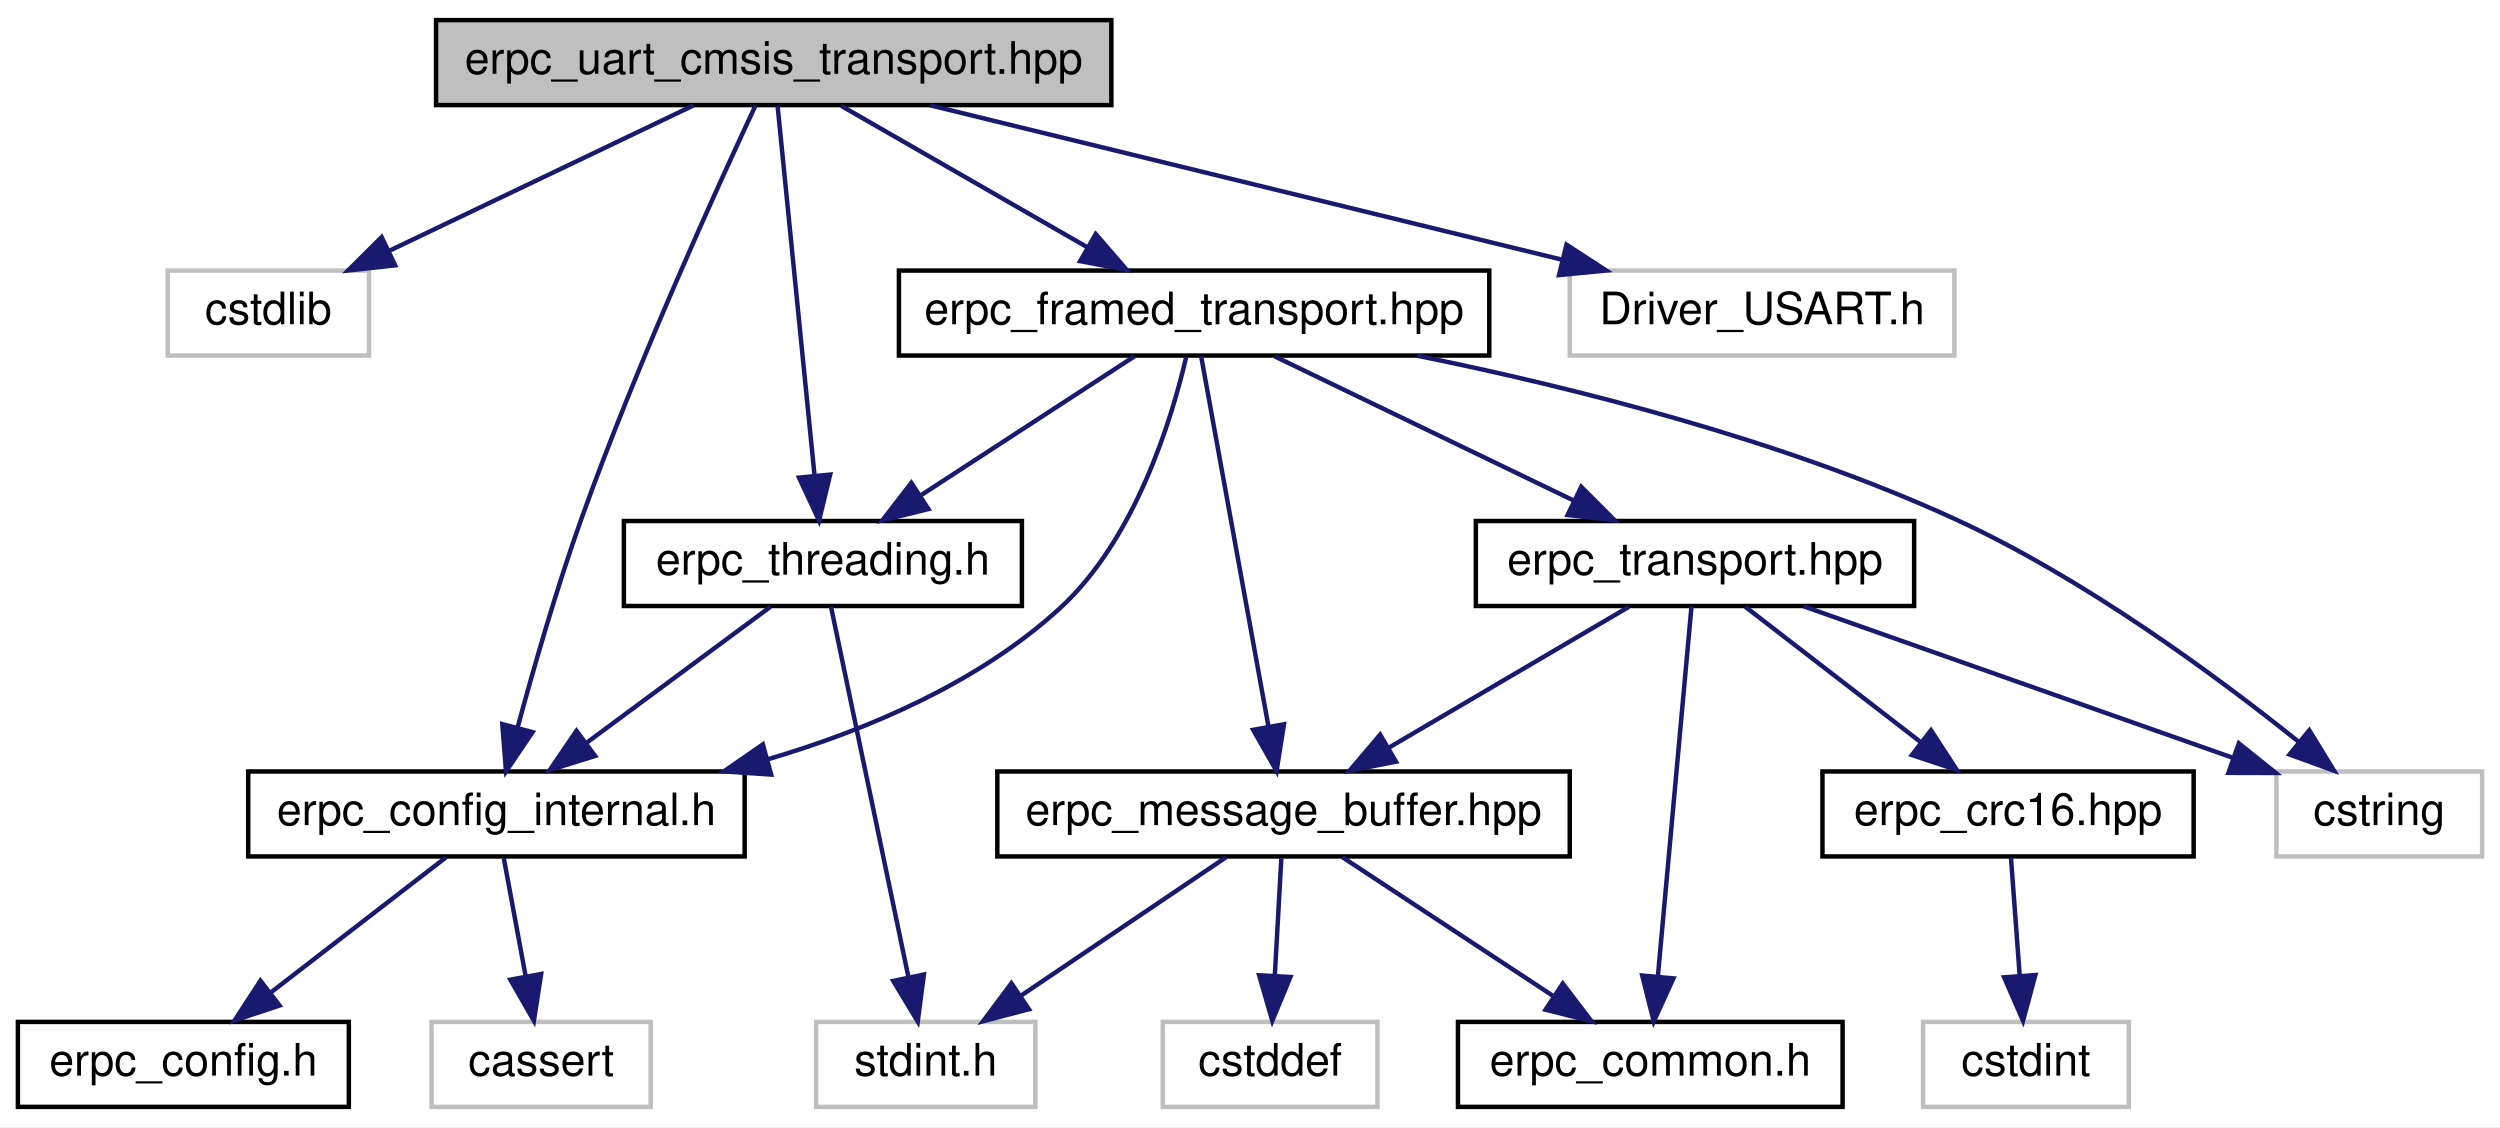
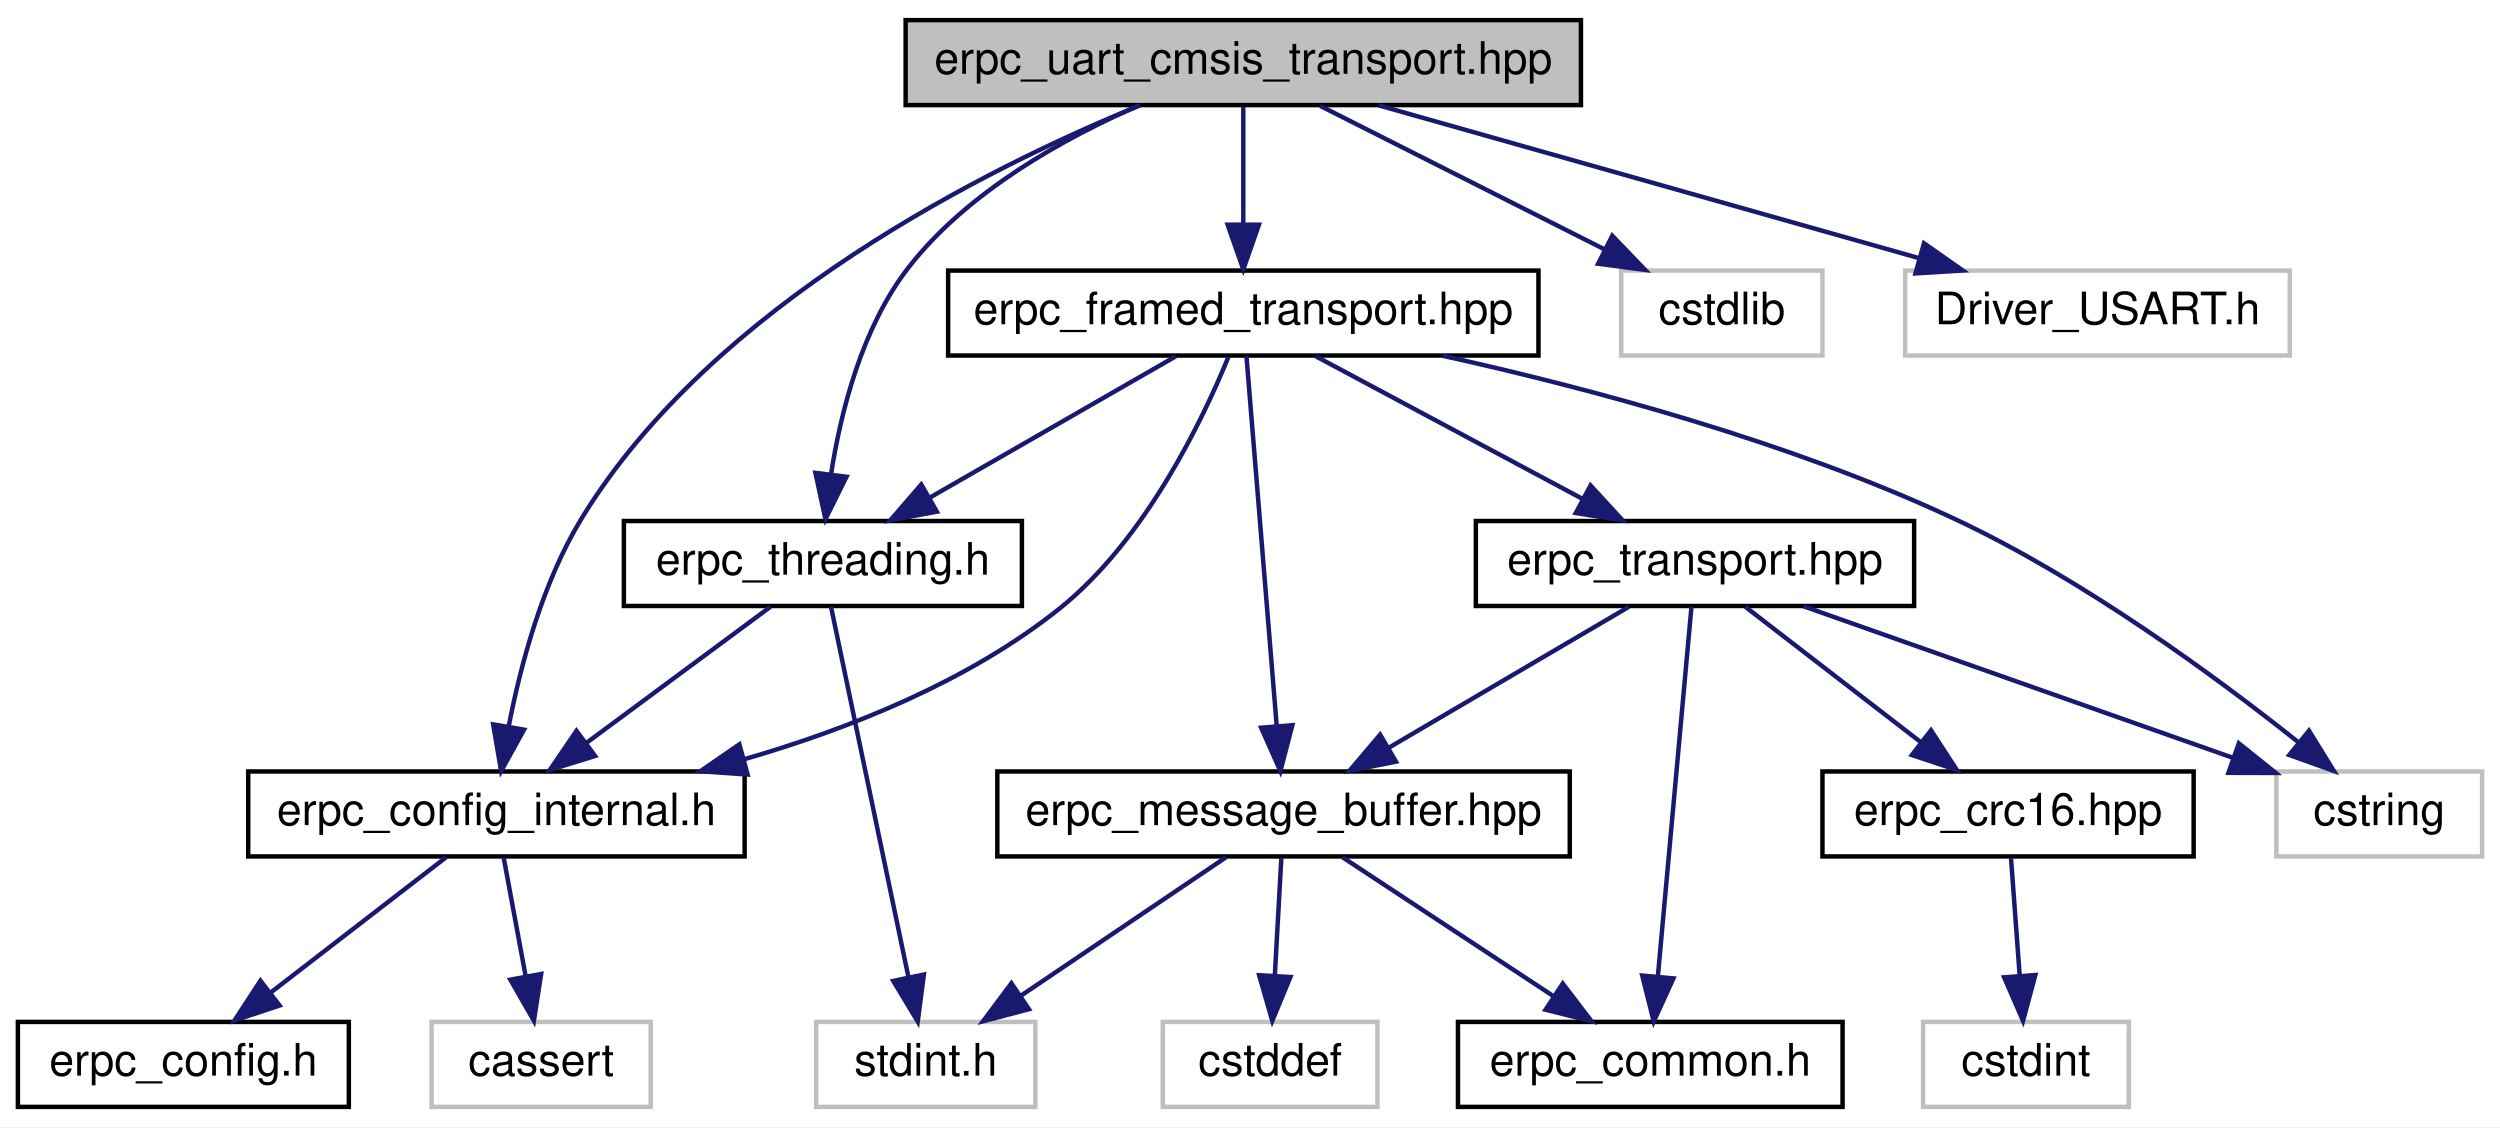
<svg xmlns="http://www.w3.org/2000/svg" xmlns:xlink="http://www.w3.org/1999/xlink" width="559pt" height="252pt" viewBox="0.00 0.00 559.00 252.00">
  <g id="graph0" class="graph" transform="scale(1 1) rotate(0) translate(4 248)">
    <polygon fill="white" stroke="none" points="-4,4 -4,-248 555,-248 555,4 -4,4" />
    <g id="node1" class="node">
-       <polygon fill="#bfbfbf" stroke="black" points="93.5,-224.5 93.5,-243.5 244.5,-243.5 244.5,-224.5 93.5,-224.5" />
-       <text text-anchor="middle" x="169" y="-231.5" font-family="Helvetica,sans-Serif" font-size="10.00">erpc_uart_cmsis_transport.hpp</text>
+       <polygon fill="#bfbfbf" stroke="black" points="198.5,-224.5 198.5,-243.5 349.5,-243.5 349.5,-224.5 198.5,-224.5" />
+       <text text-anchor="middle" x="274" y="-231.5" font-family="Helvetica,sans-Serif" font-size="10.00">erpc_uart_cmsis_transport.hpp</text>
    </g>
    <g id="node2" class="node">
-       <polygon fill="white" stroke="#bfbfbf" points="33.5,-168.5 33.5,-187.5 78.5,-187.5 78.5,-168.5 33.5,-168.5" />
-       <text text-anchor="middle" x="56" y="-175.5" font-family="Helvetica,sans-Serif" font-size="10.00">cstdlib</text>
-     </g>
-     <g id="edge1" class="edge">
-       <path fill="none" stroke="midnightblue" d="M151.095,-224.444C132.746,-215.675 103.995,-201.935 82.906,-191.858" />
-       <polygon fill="midnightblue" stroke="midnightblue" points="84.353,-188.67 73.821,-187.516 81.335,-194.986 84.353,-188.67" />
-     </g>
-     <g id="node3" class="node">
-       <g id="a_node3">
+       <g id="a_node2">
        <a xlink:href="erpc__config__internal_8h_source.html" target="_top" xlink:title="erpc_config_internal.h">
          <polygon fill="white" stroke="black" points="51.5,-56.5 51.5,-75.5 162.5,-75.5 162.5,-56.5 51.5,-56.5" />
          <text text-anchor="middle" x="107" y="-63.5" font-family="Helvetica,sans-Serif" font-size="10.00">erpc_config_internal.h</text>
        </a>
      </g>
    </g>
-     <g id="edge2" class="edge">
-       <path fill="none" stroke="midnightblue" d="M164.971,-224.49C156.913,-207.278 138.514,-166.992 126,-132 120.433,-116.432 115.249,-98.354 111.707,-85.221" />
-       <polygon fill="midnightblue" stroke="midnightblue" points="115.081,-84.292 109.145,-75.516 108.313,-86.078 115.081,-84.292" />
+     <g id="edge1" class="edge">
+       <path fill="none" stroke="midnightblue" d="M250.887,-224.448C217.17,-210.65 155.33,-180.062 126,-132 117.292,-117.73 112.396,-99.26 109.763,-85.657" />
+       <polygon fill="midnightblue" stroke="midnightblue" points="113.176,-84.848 108.051,-75.575 106.275,-86.02 113.176,-84.848" />
+     </g>
+     <g id="node5" class="node">
+       <polygon fill="white" stroke="#bfbfbf" points="358.5,-168.5 358.5,-187.5 403.5,-187.5 403.5,-168.5 358.5,-168.5" />
+       <text text-anchor="middle" x="381" y="-175.5" font-family="Helvetica,sans-Serif" font-size="10.00">cstdlib</text>
+     </g>
+     <g id="edge4" class="edge">
+       <path fill="none" stroke="midnightblue" d="M291.191,-224.324C308.351,-215.664 334.946,-202.242 354.747,-192.249" />
+       <polygon fill="midnightblue" stroke="midnightblue" points="356.501,-195.285 363.851,-187.655 353.347,-189.035 356.501,-195.285" />
    </g>
    <g id="node6" class="node">
      <g id="a_node6">
        <a xlink:href="erpc__threading_8h.html" target="_top" xlink:title="erpc_threading.h">
          <polygon fill="white" stroke="black" points="135.5,-112.5 135.5,-131.5 224.5,-131.5 224.5,-112.5 135.5,-112.5" />
          <text text-anchor="middle" x="180" y="-119.5" font-family="Helvetica,sans-Serif" font-size="10.00">erpc_threading.h</text>
        </a>
      </g>
    </g>
    <g id="edge5" class="edge">
-       <path fill="none" stroke="midnightblue" d="M169.863,-224.368C171.638,-206.617 175.733,-165.666 178.14,-141.597" />
-       <polygon fill="midnightblue" stroke="midnightblue" points="181.628,-141.89 179.141,-131.591 174.663,-141.193 181.628,-141.89" />
+       <path fill="none" stroke="midnightblue" d="M250.817,-224.484C234.116,-217.216 212.268,-205.189 199,-188 188.683,-174.635 183.962,-155.81 181.805,-141.856" />
+       <polygon fill="midnightblue" stroke="midnightblue" points="185.275,-141.399 180.567,-131.908 178.329,-142.263 185.275,-141.399" />
    </g>
    <g id="node8" class="node">
      <g id="a_node8">
        <a xlink:href="erpc__framed__transport_8hpp.html" target="_top" xlink:title="erpc_framed_transport.hpp">
-           <polygon fill="white" stroke="black" points="197,-168.5 197,-187.5 329,-187.5 329,-168.5 197,-168.5" />
-           <text text-anchor="middle" x="263" y="-175.5" font-family="Helvetica,sans-Serif" font-size="10.00">erpc_framed_transport.hpp</text>
+           <polygon fill="white" stroke="black" points="208,-168.5 208,-187.5 340,-187.5 340,-168.5 208,-168.5" />
+           <text text-anchor="middle" x="274" y="-175.5" font-family="Helvetica,sans-Serif" font-size="10.00">erpc_framed_transport.hpp</text>
        </a>
      </g>
    </g>
    <g id="edge8" class="edge">
-       <path fill="none" stroke="midnightblue" d="M184.103,-224.324C198.903,-215.822 221.694,-202.729 238.982,-192.797" />
-       <polygon fill="midnightblue" stroke="midnightblue" points="241.007,-195.671 247.935,-187.655 237.52,-189.601 241.007,-195.671" />
+       <path fill="none" stroke="midnightblue" d="M274,-224.083C274,-217.006 274,-206.861 274,-197.986" />
+       <polygon fill="midnightblue" stroke="midnightblue" points="277.5,-197.751 274,-187.751 270.5,-197.751 277.5,-197.751" />
    </g>
    <g id="node16" class="node">
-       <polygon fill="white" stroke="#bfbfbf" points="347,-168.5 347,-187.5 433,-187.5 433,-168.5 347,-168.5" />
-       <text text-anchor="middle" x="390" y="-175.5" font-family="Helvetica,sans-Serif" font-size="10.00">Driver_USART.h</text>
+       <polygon fill="white" stroke="#bfbfbf" points="422,-168.5 422,-187.5 508,-187.5 508,-168.5 422,-168.5" />
+       <text text-anchor="middle" x="465" y="-175.5" font-family="Helvetica,sans-Serif" font-size="10.00">Driver_USART.h</text>
    </g>
    <g id="edge22" class="edge">
-       <path fill="none" stroke="midnightblue" d="M204.018,-224.444C242.248,-215.102 303.567,-200.119 345.257,-189.933" />
-       <polygon fill="midnightblue" stroke="midnightblue" points="346.262,-193.29 355.146,-187.516 344.601,-186.49 346.262,-193.29" />
+       <path fill="none" stroke="midnightblue" d="M304.265,-224.444C336.955,-215.201 389.182,-200.436 425.183,-190.257" />
+       <polygon fill="midnightblue" stroke="midnightblue" points="426.206,-193.605 434.877,-187.516 424.302,-186.869 426.206,-193.605" />
    </g>
-     <g id="node4" class="node">
-       <g id="a_node4">
+     <g id="node3" class="node">
+       <g id="a_node3">
        <a xlink:href="erpc__config_8h.html" target="_top" xlink:title="erpc_config.h">
          <polygon fill="white" stroke="black" points="0,-0.5 0,-19.5 74,-19.5 74,-0.5 0,-0.5" />
          <text text-anchor="middle" x="37" y="-7.5" font-family="Helvetica,sans-Serif" font-size="10.00">erpc_config.h</text>
        </a>
      </g>
    </g>
-     <g id="edge3" class="edge">
+     <g id="edge2" class="edge">
      <path fill="none" stroke="midnightblue" d="M95.753,-56.324C85.203,-48.185 69.199,-35.84 56.558,-26.087" />
      <polygon fill="midnightblue" stroke="midnightblue" points="58.507,-23.171 48.451,-19.834 54.231,-28.713 58.507,-23.171" />
    </g>
-     <g id="node5" class="node">
+     <g id="node4" class="node">
      <polygon fill="white" stroke="#bfbfbf" points="92.5,-0.5 92.5,-19.5 141.5,-19.5 141.5,-0.5 92.5,-0.5" />
      <text text-anchor="middle" x="117" y="-7.5" font-family="Helvetica,sans-Serif" font-size="10.00">cassert</text>
    </g>
-     <g id="edge4" class="edge">
+     <g id="edge3" class="edge">
      <path fill="none" stroke="midnightblue" d="M108.651,-56.083C109.976,-48.927 111.882,-38.635 113.539,-29.691" />
      <polygon fill="midnightblue" stroke="midnightblue" points="117,-30.221 115.379,-19.751 110.117,-28.947 117,-30.221" />
    </g>
    <g id="edge6" class="edge">
      <path fill="none" stroke="midnightblue" d="M168.271,-112.324C157.163,-104.107 140.258,-91.602 127.017,-81.807" />
      <polygon fill="midnightblue" stroke="midnightblue" points="129.063,-78.967 118.942,-75.834 124.9,-84.595 129.063,-78.967" />
    </g>
    <g id="node7" class="node">
      <polygon fill="white" stroke="#bfbfbf" points="178.5,-0.5 178.5,-19.5 227.5,-19.5 227.5,-0.5 178.5,-0.5" />
      <text text-anchor="middle" x="203" y="-7.5" font-family="Helvetica,sans-Serif" font-size="10.00">stdint.h</text>
    </g>
    <g id="edge7" class="edge">
      <path fill="none" stroke="midnightblue" d="M181.805,-112.368C185.516,-94.617 194.079,-53.666 199.111,-29.597" />
      <polygon fill="midnightblue" stroke="midnightblue" points="202.583,-30.096 201.204,-19.591 195.731,-28.663 202.583,-30.096" />
    </g>
    <g id="edge9" class="edge">
-       <path fill="none" stroke="midnightblue" d="M261.221,-168.129C257.991,-154.26 249.877,-127.432 233,-112 214.932,-95.479 190.382,-84.933 167.752,-78.244" />
-       <polygon fill="midnightblue" stroke="midnightblue" points="168.428,-74.8 157.858,-75.521 166.571,-81.549 168.428,-74.8" />
+       <path fill="none" stroke="midnightblue" d="M270.641,-168.11C264.957,-154.214 252.158,-127.351 233,-112 212.698,-95.732 186.043,-85.085 162.48,-78.255" />
+       <polygon fill="midnightblue" stroke="midnightblue" points="163.167,-74.814 152.598,-75.556 161.323,-81.567 163.167,-74.814" />
    </g>
    <g id="edge21" class="edge">
-       <path fill="none" stroke="midnightblue" d="M249.665,-168.324C236.838,-159.979 217.215,-147.212 202.06,-137.352" />
-       <polygon fill="midnightblue" stroke="midnightblue" points="203.593,-134.174 193.302,-131.655 199.776,-140.042 203.593,-134.174" />
+       <path fill="none" stroke="midnightblue" d="M258.897,-168.324C244.097,-159.822 221.306,-146.729 204.018,-136.797" />
+       <polygon fill="midnightblue" stroke="midnightblue" points="205.48,-133.601 195.065,-131.655 201.993,-139.671 205.48,-133.601" />
    </g>
    <g id="node9" class="node">
      <g id="a_node9">
        <a xlink:href="erpc__message__buffer_8hpp.html" target="_top" xlink:title="erpc_message_buffer.hpp">
          <polygon fill="white" stroke="black" points="219,-56.5 219,-75.5 347,-75.5 347,-56.5 219,-56.5" />
          <text text-anchor="middle" x="283" y="-63.5" font-family="Helvetica,sans-Serif" font-size="10.00">erpc_message_buffer.hpp</text>
        </a>
      </g>
    </g>
    <g id="edge10" class="edge">
-       <path fill="none" stroke="midnightblue" d="M264.569,-168.368C267.797,-150.617 275.242,-109.666 279.619,-85.597" />
-       <polygon fill="midnightblue" stroke="midnightblue" points="283.093,-86.056 281.438,-75.591 276.205,-84.804 283.093,-86.056" />
+       <path fill="none" stroke="midnightblue" d="M274.706,-168.368C276.159,-150.617 279.509,-109.666 281.478,-85.597" />
+       <polygon fill="midnightblue" stroke="midnightblue" points="284.97,-85.844 282.297,-75.591 277.993,-85.273 284.97,-85.844" />
    </g>
    <g id="node12" class="node">
      <g id="a_node12">
        <a xlink:href="erpc__transport_8hpp.html" target="_top" xlink:title="erpc_transport.hpp">
          <polygon fill="white" stroke="black" points="326,-112.5 326,-131.5 424,-131.5 424,-112.5 326,-112.5" />
          <text text-anchor="middle" x="375" y="-119.5" font-family="Helvetica,sans-Serif" font-size="10.00">erpc_transport.hpp</text>
        </a>
      </g>
    </g>
    <g id="edge14" class="edge">
-       <path fill="none" stroke="midnightblue" d="M280.995,-168.324C299.038,-159.625 327.047,-146.12 347.803,-136.113" />
-       <polygon fill="midnightblue" stroke="midnightblue" points="349.562,-139.15 357.05,-131.655 346.522,-132.845 349.562,-139.15" />
+       <path fill="none" stroke="midnightblue" d="M290.227,-168.324C306.351,-159.703 331.3,-146.364 349.964,-136.386" />
+       <polygon fill="midnightblue" stroke="midnightblue" points="351.644,-139.456 358.813,-131.655 348.344,-133.283 351.644,-139.456" />
    </g>
    <g id="node15" class="node">
      <polygon fill="white" stroke="#bfbfbf" points="505,-56.5 505,-75.5 551,-75.5 551,-56.5 505,-56.5" />
      <text text-anchor="middle" x="528" y="-63.5" font-family="Helvetica,sans-Serif" font-size="10.00">cstring</text>
    </g>
    <g id="edge20" class="edge">
-       <path fill="none" stroke="midnightblue" d="M312.892,-168.465C347.613,-161.416 394.416,-149.668 433,-132 461.887,-118.772 491.534,-96.905 509.856,-82.231" />
-       <polygon fill="midnightblue" stroke="midnightblue" points="512.355,-84.709 517.888,-75.674 507.928,-79.287 512.355,-84.709" />
+       <path fill="none" stroke="midnightblue" d="M318.561,-168.454C351.221,-161.231 396.107,-149.275 433,-132 461.773,-118.527 491.448,-96.719 509.807,-82.125" />
+       <polygon fill="midnightblue" stroke="midnightblue" points="512.287,-84.621 517.857,-75.608 507.883,-79.18 512.287,-84.621" />
    </g>
    <g id="edge13" class="edge">
      <path fill="none" stroke="midnightblue" d="M270.147,-56.324C257.784,-47.979 238.87,-35.212 224.263,-25.352" />
      <polygon fill="midnightblue" stroke="midnightblue" points="226.068,-22.348 215.821,-19.654 222.152,-28.15 226.068,-22.348" />
    </g>
    <g id="node10" class="node">
      <g id="a_node10">
        <a xlink:href="erpc__common_8h_source.html" target="_top" xlink:title="erpc_common.h">
          <polygon fill="white" stroke="black" points="322,-0.5 322,-19.5 408,-19.5 408,-0.5 322,-0.5" />
          <text text-anchor="middle" x="365" y="-7.5" font-family="Helvetica,sans-Serif" font-size="10.00">erpc_common.h</text>
        </a>
      </g>
    </g>
    <g id="edge11" class="edge">
      <path fill="none" stroke="midnightblue" d="M296.175,-56.324C308.847,-47.979 328.233,-35.212 343.206,-25.352" />
      <polygon fill="midnightblue" stroke="midnightblue" points="345.431,-28.078 351.858,-19.654 341.581,-22.231 345.431,-28.078" />
    </g>
    <g id="node11" class="node">
      <polygon fill="white" stroke="#bfbfbf" points="256,-0.5 256,-19.5 304,-19.5 304,-0.5 256,-0.5" />
      <text text-anchor="middle" x="280" y="-7.5" font-family="Helvetica,sans-Serif" font-size="10.00">cstddef</text>
    </g>
    <g id="edge12" class="edge">
      <path fill="none" stroke="midnightblue" d="M282.505,-56.083C282.111,-49.006 281.548,-38.861 281.055,-29.986" />
      <polygon fill="midnightblue" stroke="midnightblue" points="284.536,-29.541 280.486,-19.751 277.546,-29.93 284.536,-29.541" />
    </g>
    <g id="edge18" class="edge">
      <path fill="none" stroke="midnightblue" d="M360.219,-112.324C345.733,-103.822 323.427,-90.729 306.507,-80.797" />
      <polygon fill="midnightblue" stroke="midnightblue" points="308.141,-77.698 297.745,-75.654 304.597,-83.735 308.141,-77.698" />
    </g>
    <g id="edge15" class="edge">
      <path fill="none" stroke="midnightblue" d="M374.215,-112.368C372.602,-94.617 368.879,-53.666 366.691,-29.597" />
      <polygon fill="midnightblue" stroke="midnightblue" points="370.172,-29.233 365.781,-19.591 363.201,-29.867 370.172,-29.233" />
    </g>
    <g id="node13" class="node">
      <g id="a_node13">
        <a xlink:href="erpc__crc16_8hpp.html" target="_top" xlink:title="erpc_crc16.hpp">
          <polygon fill="white" stroke="black" points="403.5,-56.5 403.5,-75.5 486.5,-75.5 486.5,-56.5 403.5,-56.5" />
          <text text-anchor="middle" x="445" y="-63.5" font-family="Helvetica,sans-Serif" font-size="10.00">erpc_crc16.hpp</text>
        </a>
      </g>
    </g>
    <g id="edge16" class="edge">
      <path fill="none" stroke="midnightblue" d="M386.247,-112.324C396.797,-104.185 412.801,-91.84 425.442,-82.087" />
      <polygon fill="midnightblue" stroke="midnightblue" points="427.769,-84.713 433.549,-75.834 423.493,-79.171 427.769,-84.713" />
    </g>
    <g id="edge19" class="edge">
      <path fill="none" stroke="midnightblue" d="M399.243,-112.444C425.172,-103.292 466.443,-88.726 495.248,-78.559" />
      <polygon fill="midnightblue" stroke="midnightblue" points="496.607,-81.792 504.872,-75.163 494.277,-75.191 496.607,-81.792" />
    </g>
    <g id="node14" class="node">
      <polygon fill="white" stroke="#bfbfbf" points="426,-0.5 426,-19.5 472,-19.5 472,-0.5 426,-0.5" />
      <text text-anchor="middle" x="449" y="-7.5" font-family="Helvetica,sans-Serif" font-size="10.00">cstdint</text>
    </g>
    <g id="edge17" class="edge">
      <path fill="none" stroke="midnightblue" d="M445.661,-56.083C446.185,-49.006 446.936,-38.861 447.594,-29.986" />
      <polygon fill="midnightblue" stroke="midnightblue" points="451.103,-29.982 448.352,-19.751 444.123,-29.465 451.103,-29.982" />
    </g>
  </g>
</svg>
